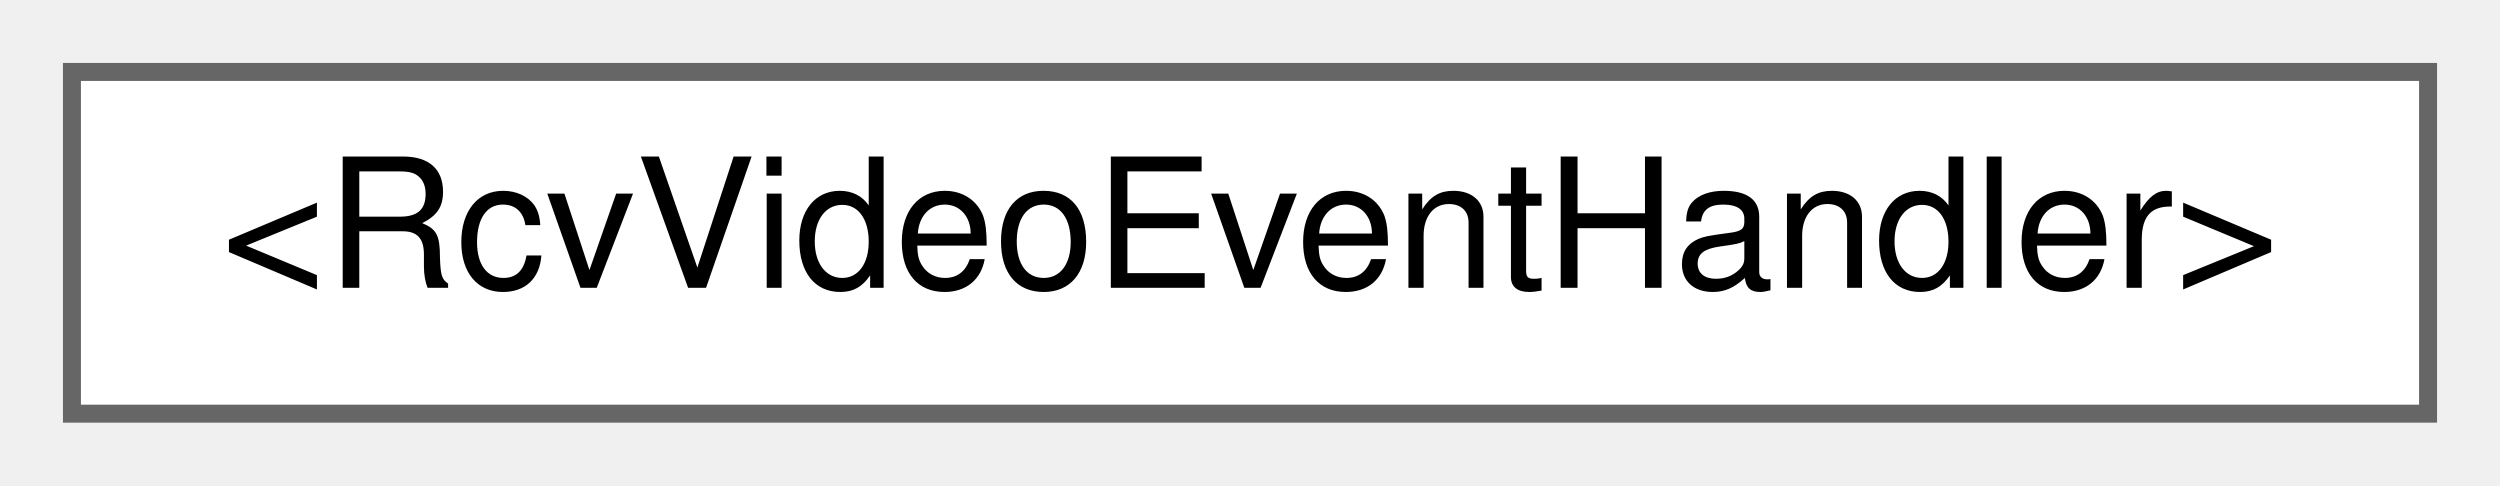
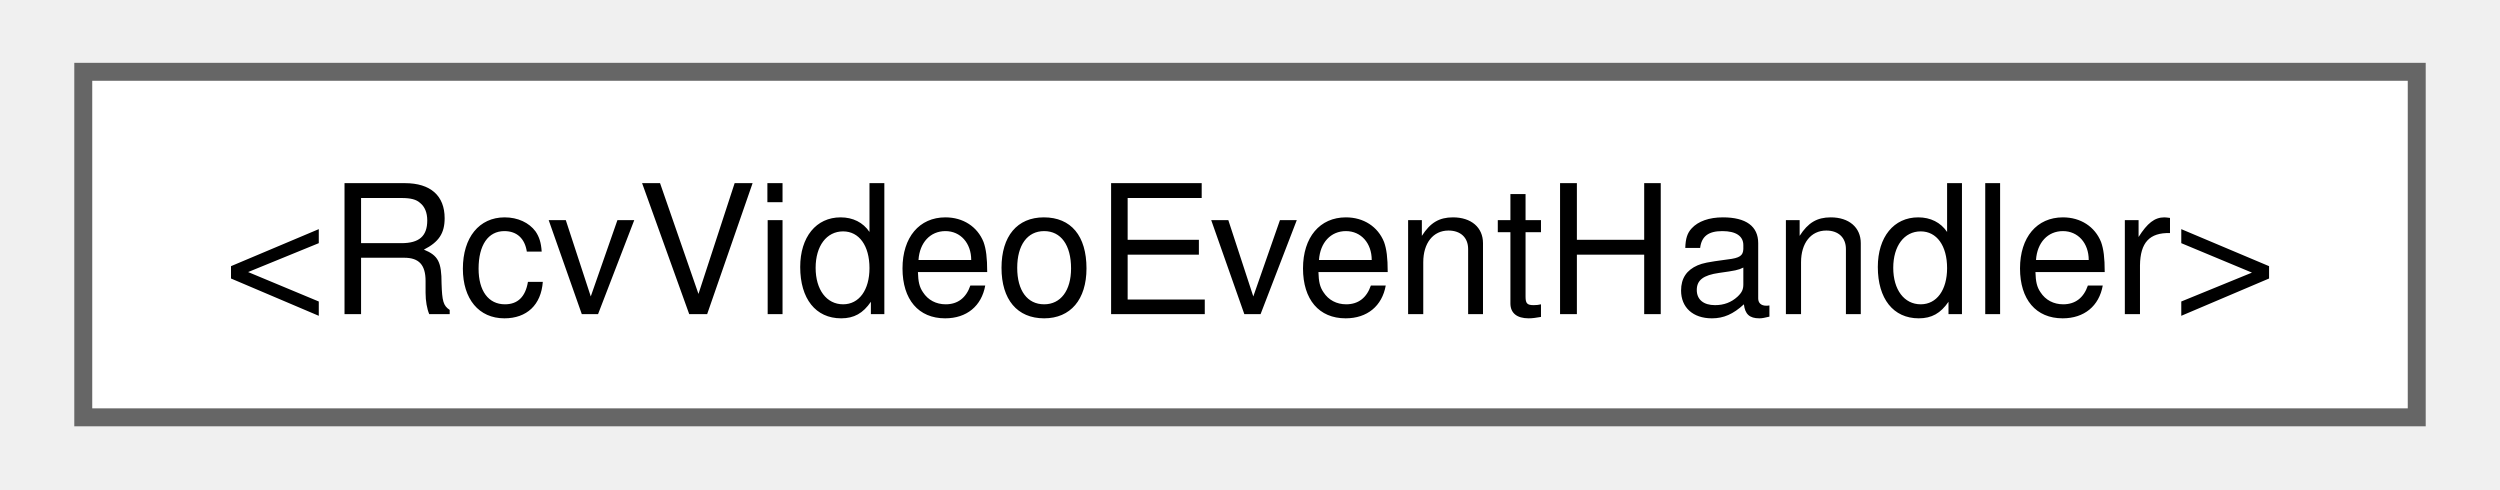
- <svg xmlns="http://www.w3.org/2000/svg" xmlns:xlink="http://www.w3.org/1999/xlink" width="139pt" height="27pt" viewBox="0.00 0.00 139.00 27.00">
-   <g id="graph0" class="graph" transform="scale(1 1) rotate(0) translate(4 23)">
+ <svg xmlns="http://www.w3.org/2000/svg" xmlns:xlink="http://www.w3.org/1999/xlink" width="138pt" height="27pt" viewBox="0.00 0.00 138.00 27.25">
+   <g id="graph0" class="graph" transform="scale(1 1) rotate(0) translate(4 23.25)">
    <g id="node1" class="node">
      <g id="a_node1">
        <a xlink:href="protocol_rcv_video_event_handler-p.html" target="_top" xlink:title=" ">
-           <polygon fill="white" stroke="#666666" points="131,-19 0,-19 0,0 131,0 131,-19" />
-           <text text-anchor="middle" x="65.5" y="-7" font-family="Helvetica,sans-Serif" font-size="10.00">&lt;RcvVideoEventHandler&gt;</text>
+           <polygon fill="white" stroke="#666666" points="130,-19.25 0,-19.25 0,0 130,0 130,-19.25" />
+           <text text-anchor="middle" x="65" y="-5.75" font-family="Helvetica,sans-Serif" font-size="10.00">&lt;RcvVideoEventHandler&gt;</text>
        </a>
      </g>
    </g>
  </g>
</svg>
